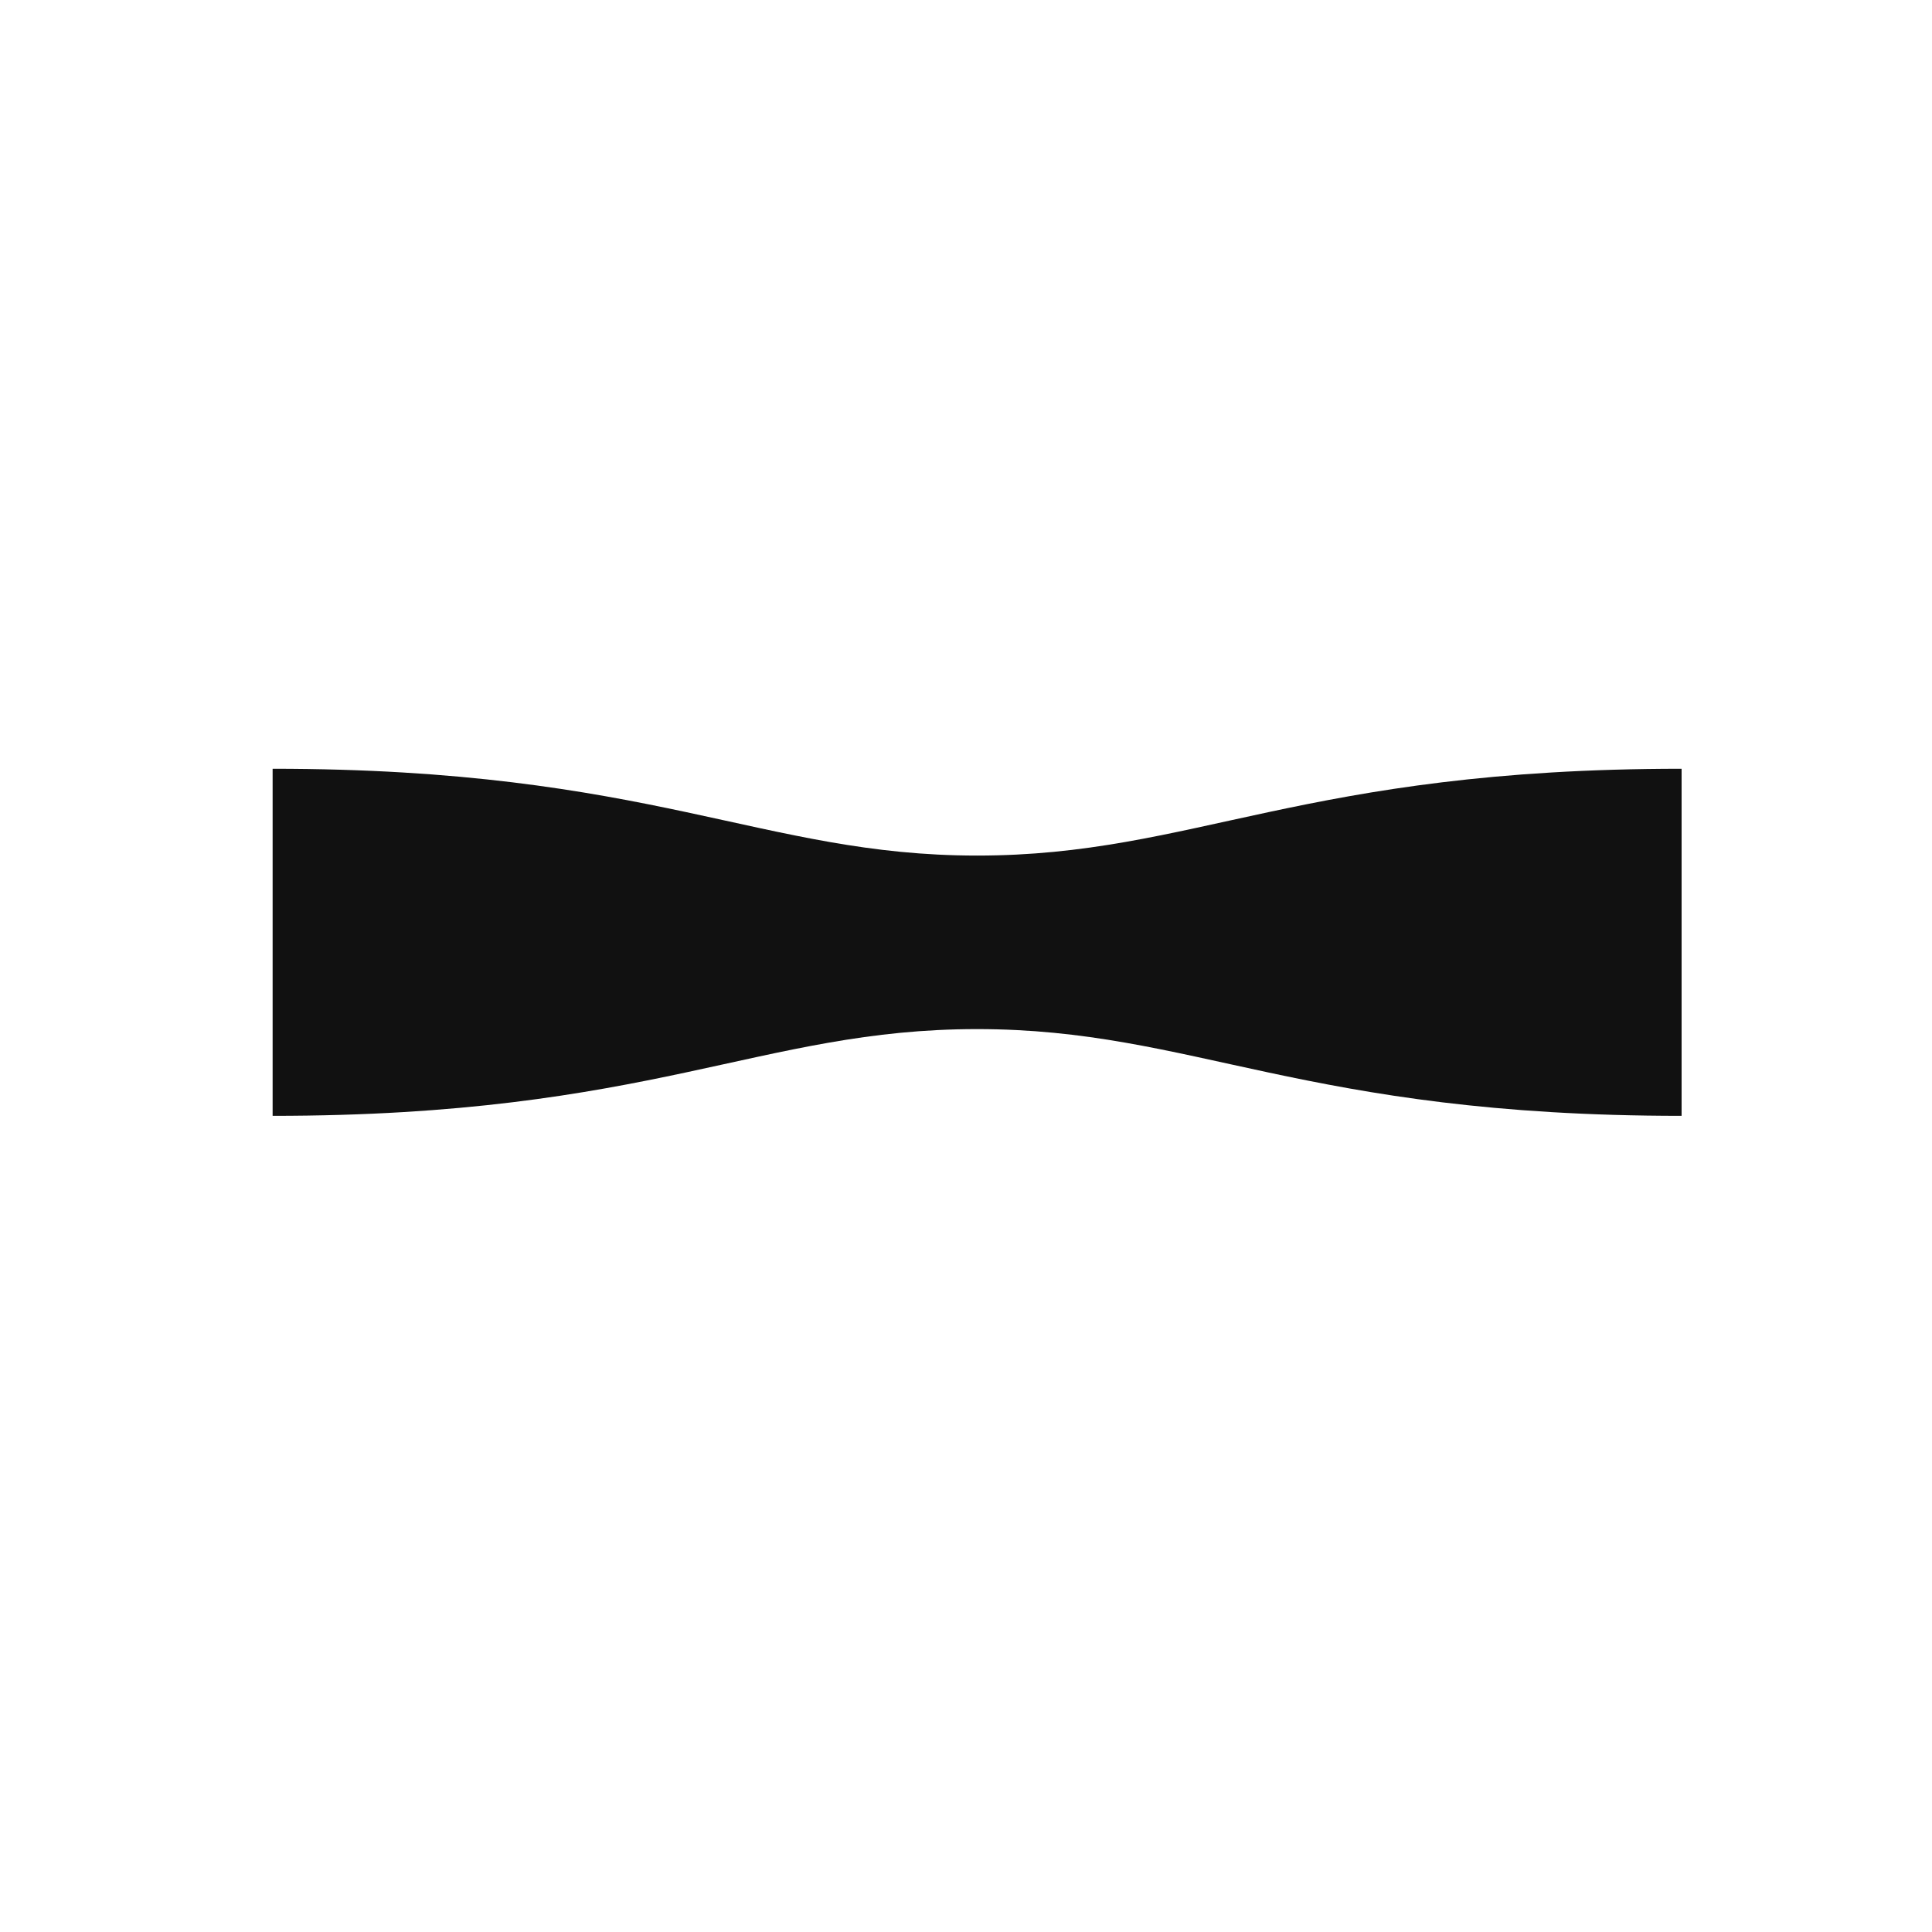
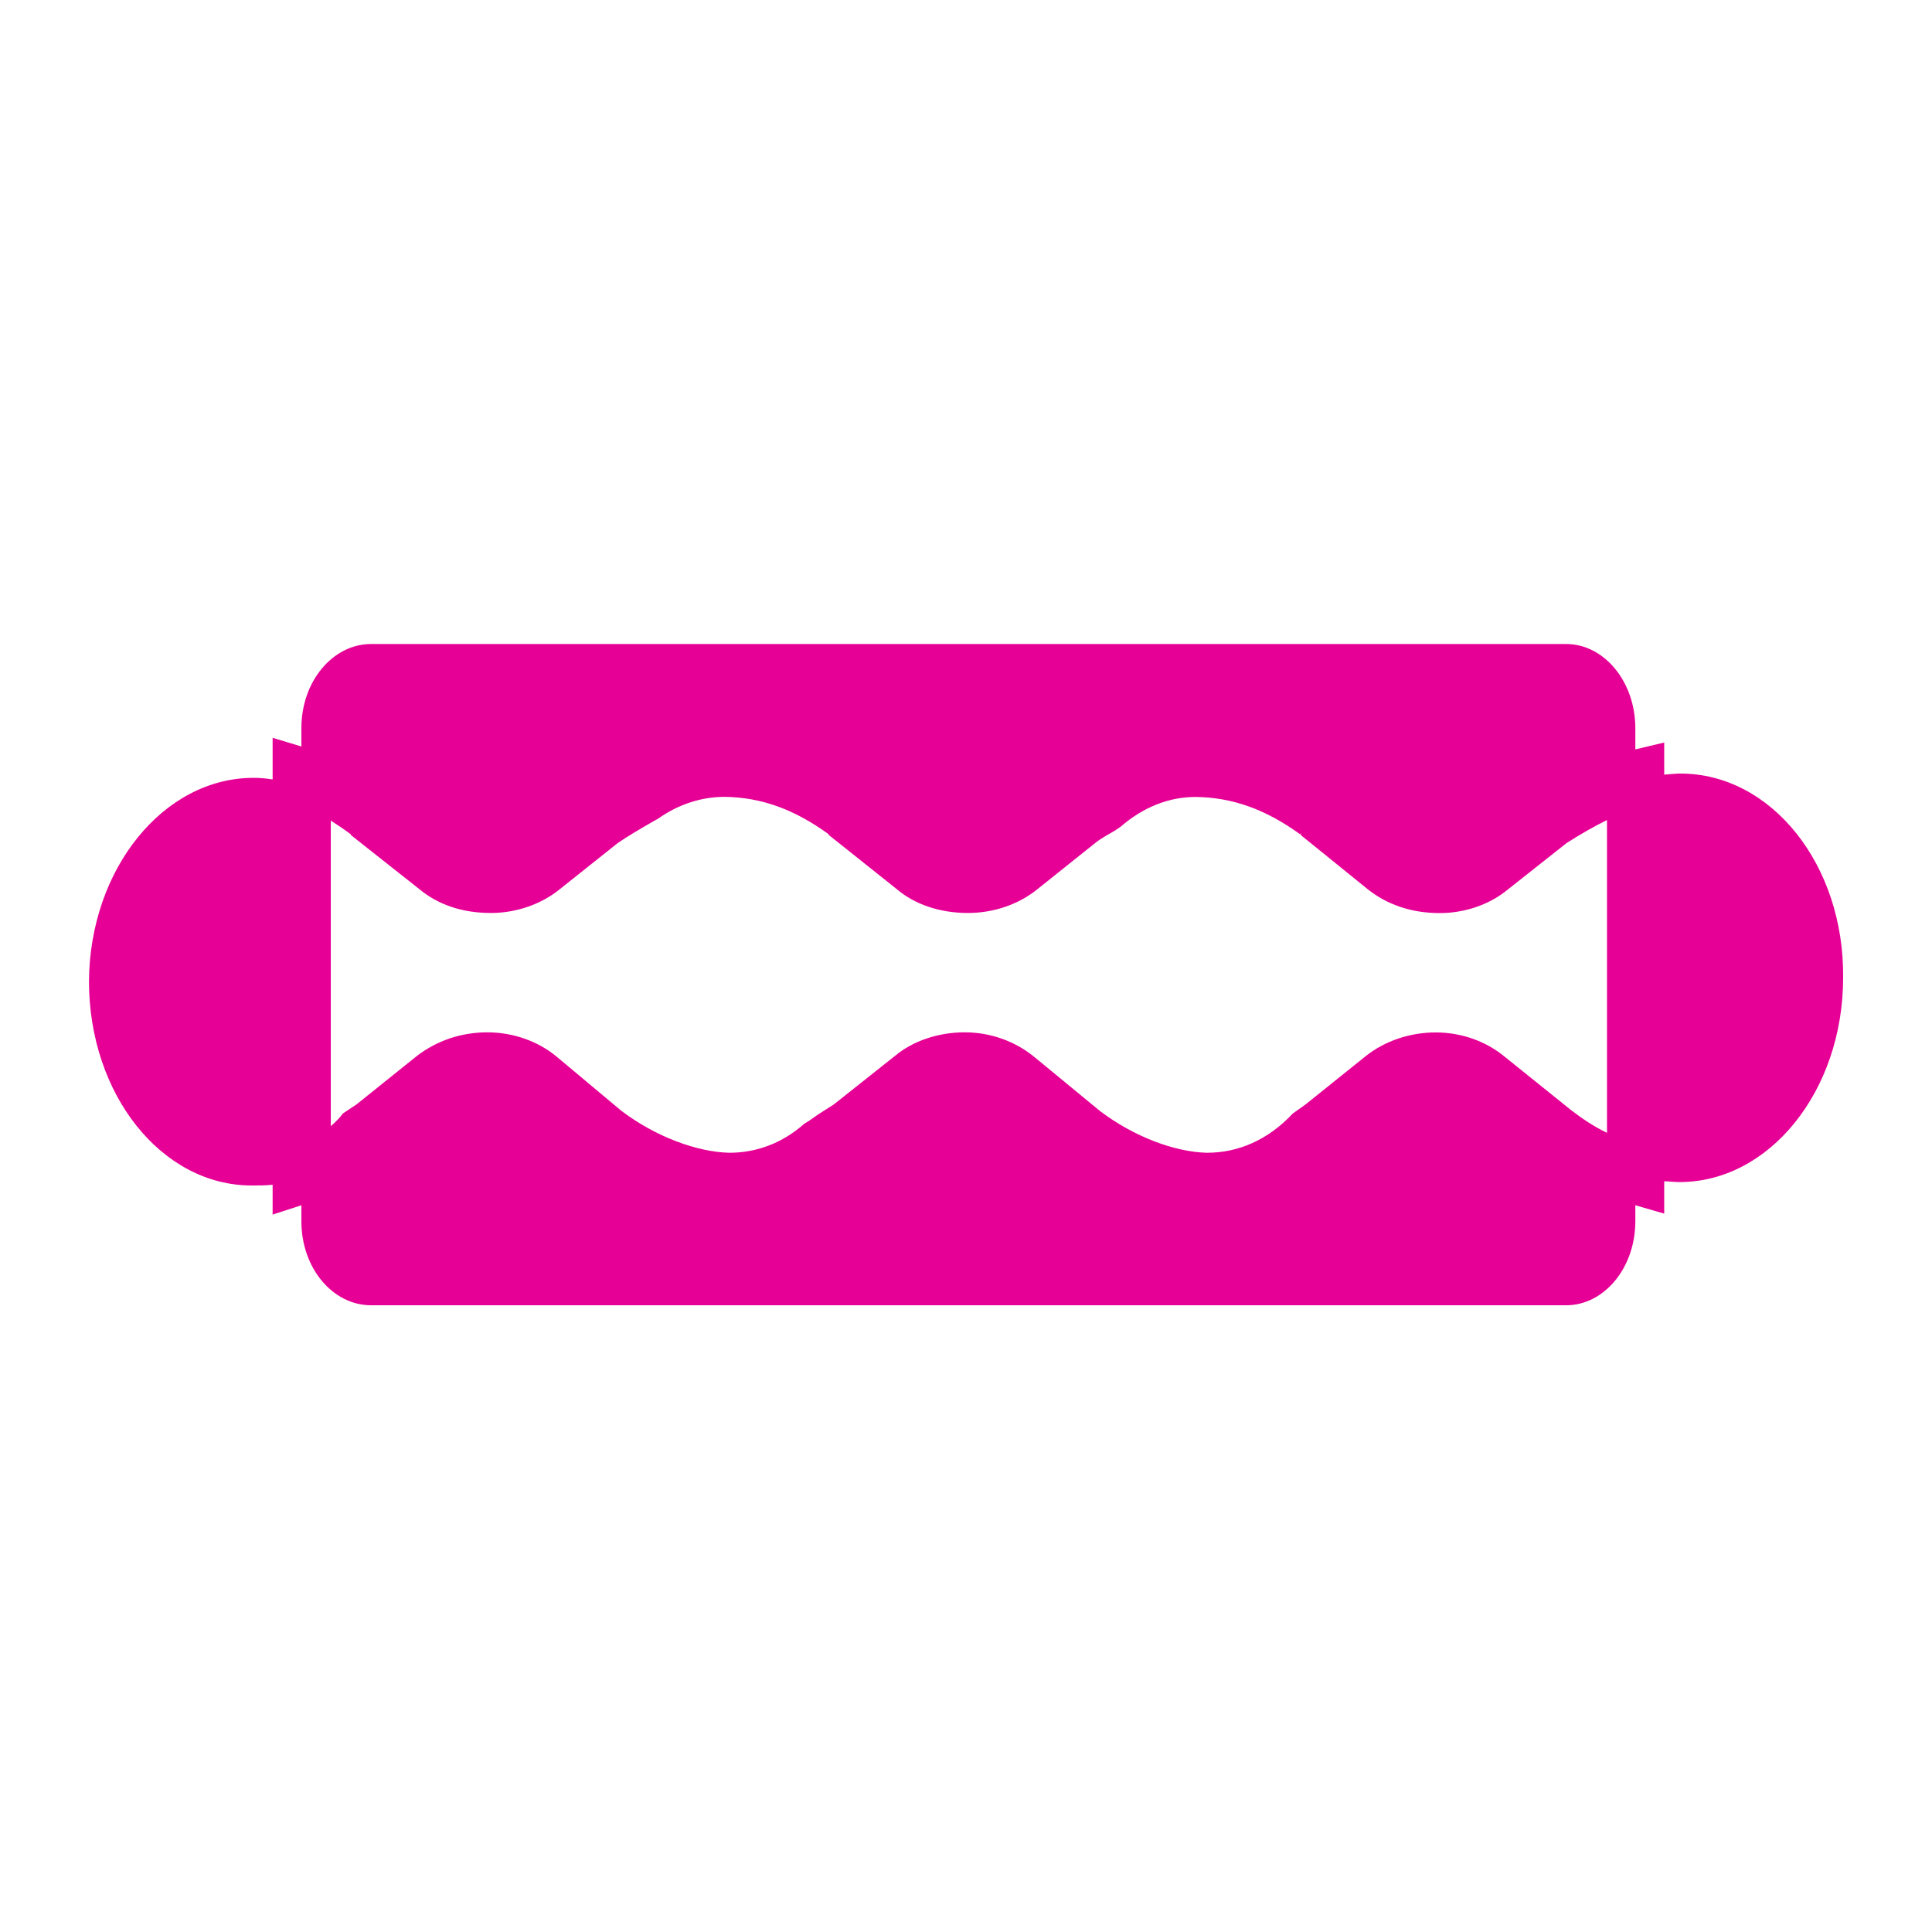
- <svg xmlns="http://www.w3.org/2000/svg" version="1.1" id="레이어_1" x="0px" y="0px" width="100px" height="100px" viewBox="0 0 100 100" enable-background="new 0 0 100 100" xml:space="preserve">
-   <path fill="#111111" d="M14.111,57.756c19.629,0,25.242-4.49,36.461-4.49c11.225,0,16.83,4.49,36.467,4.49V39.791  c-19.637,0-25.246,4.493-36.467,4.493c-11.131,0-16.832-4.493-36.461-4.493V57.756z" />
+ <svg xmlns="http://www.w3.org/2000/svg" version="1.1" id="레이어_1" x="0px" y="0px" width="18px" height="18px" viewBox="0 0 18 18" enable-background="new 0 0 18 18" xml:space="preserve">
+   <path fill="#E70095" d="M2.345,11.045c0.064,0,0.129,0,0.195-0.007v0.278l0.268-0.087v0.15c0,0.435,0.291,0.782,0.65,0.782h11.133  c0.354,0,0.645-0.348,0.645-0.782v-0.15l0.269,0.078v-0.301c0.048,0,0.087,0.007,0.136,0.007c0.842,0.005,1.529-0.847,1.531-1.899  c0.013-1.055-0.668-1.907-1.516-1.907c-0.049,0-0.098,0.007-0.151,0.01V6.918l-0.269,0.064V6.782C15.235,6.35,14.945,6,14.591,6  H3.458c-0.359,0-0.65,0.35-0.65,0.782v0.173L2.54,6.874v0.388c-0.059-0.01-0.12-0.015-0.178-0.015c-0.839,0-1.526,0.849-1.533,1.895  C0.829,10.197,1.506,11.045,2.345,11.045z M3.082,7.645c0.059,0.038,0.125,0.082,0.186,0.128l0.003-0.004l-0.003,0.01L3.902,8.28  c0.174,0.146,0.399,0.226,0.672,0.226c0.234,0,0.459-0.08,0.623-0.207l0.559-0.445c0.099-0.068,0.212-0.133,0.338-0.206l0.038-0.021  c0.189-0.134,0.404-0.203,0.62-0.203C7.096,7.429,7.401,7.541,7.72,7.772v0.006L8.35,8.28c0.17,0.146,0.405,0.226,0.668,0.226  c0.241,0,0.464-0.08,0.629-0.207l0.557-0.445c0.057-0.046,0.127-0.082,0.184-0.116l0.052-0.035c0.209-0.182,0.449-0.278,0.699-0.278  c0.344,0.004,0.654,0.116,0.974,0.348l0.011-0.011l-0.006,0.017l0.62,0.502c0.182,0.146,0.408,0.226,0.677,0.226  c0.232,0,0.459-0.08,0.617-0.207l0.563-0.445c0.128-0.082,0.252-0.153,0.377-0.215v2.914c-0.117-0.055-0.229-0.13-0.333-0.21  l-0.623-0.501c-0.173-0.142-0.399-0.224-0.64-0.224c-0.239,0-0.471,0.078-0.65,0.219l-0.564,0.453l-0.117,0.083  c-0.23,0.246-0.507,0.366-0.8,0.366c-0.297-0.007-0.678-0.147-0.998-0.39L9.63,9.842C9.453,9.7,9.228,9.618,8.987,9.618  c-0.242,0-0.479,0.078-0.648,0.219L7.768,10.29l-0.144,0.092c-0.03,0.022-0.061,0.041-0.09,0.063l-0.04,0.024  c-0.206,0.183-0.448,0.271-0.699,0.271c-0.299-0.007-0.683-0.147-1.005-0.39L5.183,9.842C5.011,9.7,4.779,9.618,4.54,9.618  c-0.243,0-0.474,0.078-0.661,0.224L3.321,10.29l-0.125,0.083c-0.031,0.042-0.073,0.084-0.114,0.119V7.645z" />
</svg>
